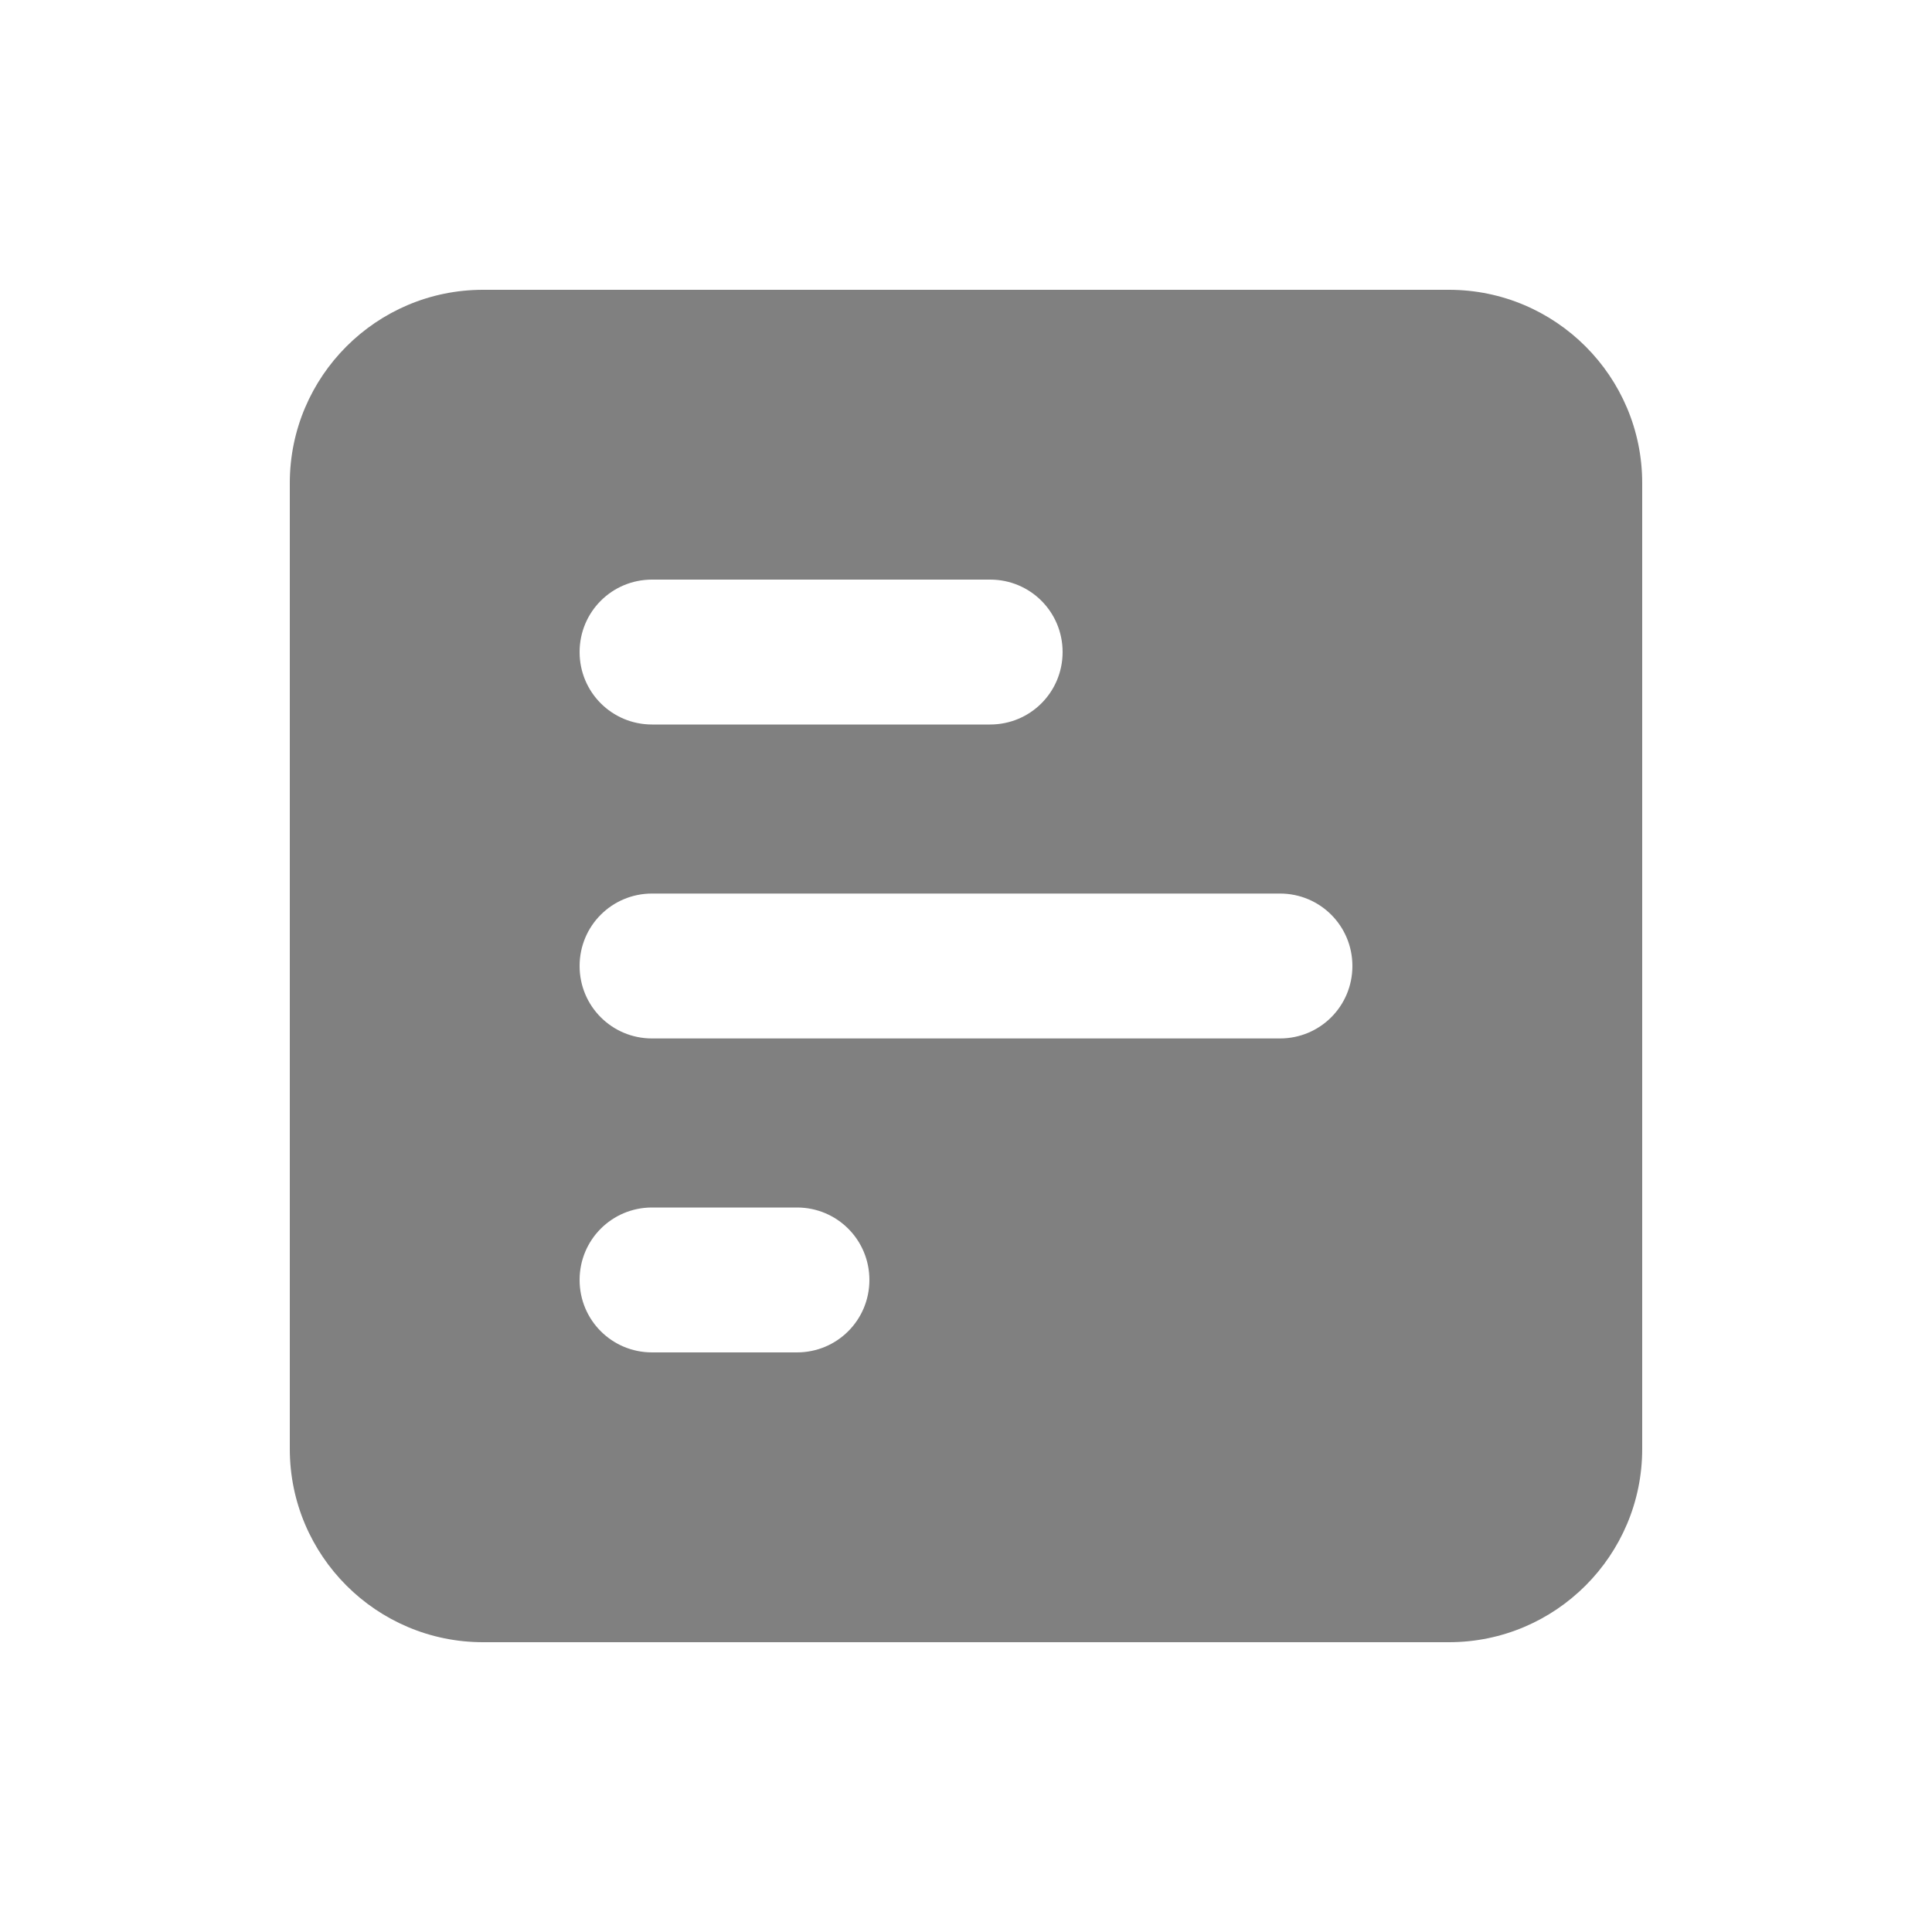
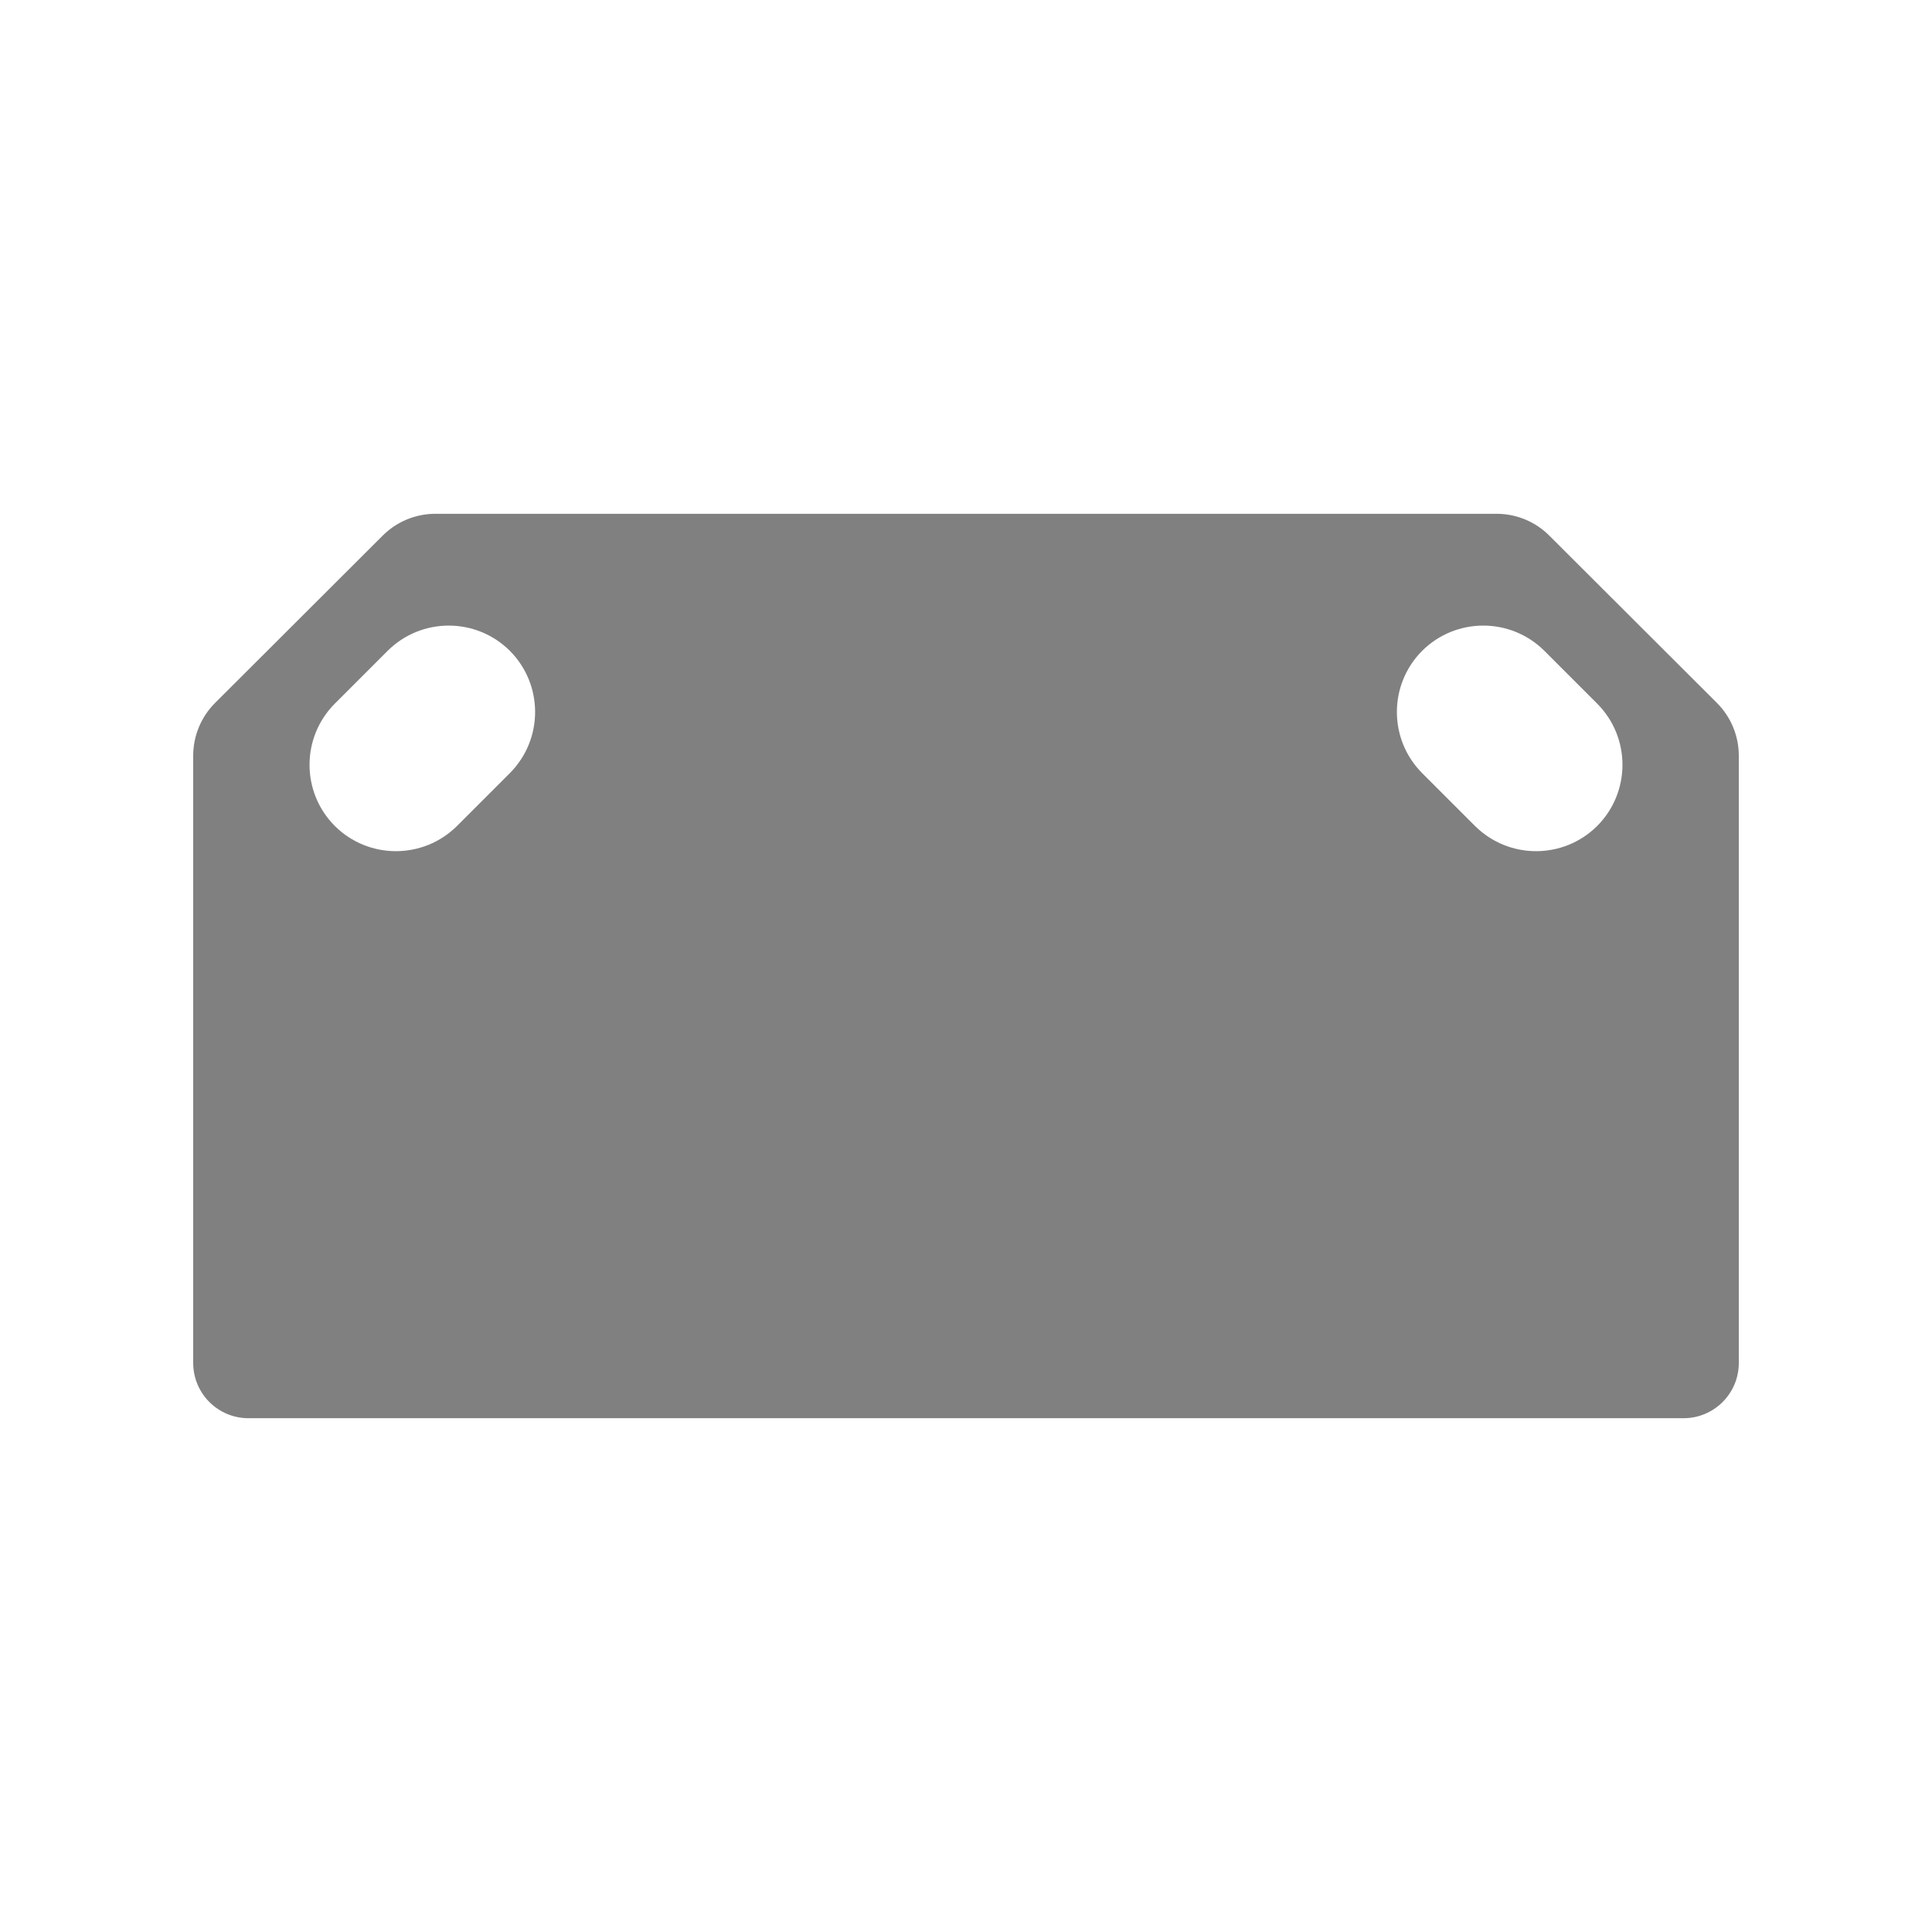
<svg xmlns="http://www.w3.org/2000/svg" fill="#808080" viewBox="0 0 640 640">
-   <path d="M544 160C544 124.7 515.3 96 480 96L160 96C124.7 96 96 124.7 96 160L96 480C96 515.3 124.7 544 160 544L480 544C515.3 544 544 515.3 544 480L544 160zM352 216C352 229.3 341.3 240 328 240L216 240C202.7 240 192 229.3 192 216C192 202.7 202.7 192 216 192L328 192C341.3 192 352 202.7 352 216zM424 296C437.3 296 448 306.7 448 320C448 333.3 437.3 344 424 344L216 344C202.7 344 192 333.3 192 320C192 306.7 202.7 296 216 296L424 296zM288 424C288 437.3 277.3 448 264 448L216 448C202.7 448 192 437.3 192 424C192 410.7 202.7 400 216 400L264 400C277.3 400 288 410.7 288 424z" />
+   <path fill-rule="evenodd" d="M126.7 177.5 A24.7 24.7 0 0 1 144.1 170.2 L495.9 170.2 A24.7 24.7 0 0 1 513.3 177.5 L568.8 232.9 A24.7 24.7 0 0 1 576.0 250.3 L576.0 451.5 A18.3 18.3 0 0 1 557.7 469.8 L82.3 469.8 A18.3 18.3 0 0 1 64.0 451.5 L64.0 250.3 A24.7 24.7 0 0 1 71.2 232.9Z M110.9 273.6 A28.7 28.7 0 0 1 110.9 233.1 L128.4 215.6 A28.7 28.7 0 0 1 168.9 215.6 L168.9 215.6 A28.7 28.7 0 0 1 168.9 256.1 L151.4 273.6 A28.7 28.7 0 0 1 110.9 273.6Z M471.1 215.6 A28.7 28.7 0 0 1 511.6 215.6 L529.1 233.1 A28.7 28.7 0 0 1 529.1 273.6 L529.1 273.6 A28.7 28.7 0 0 1 488.6 273.6 L471.1 256.1 A28.7 28.7 0 0 1 471.1 215.6Z" />
</svg>
